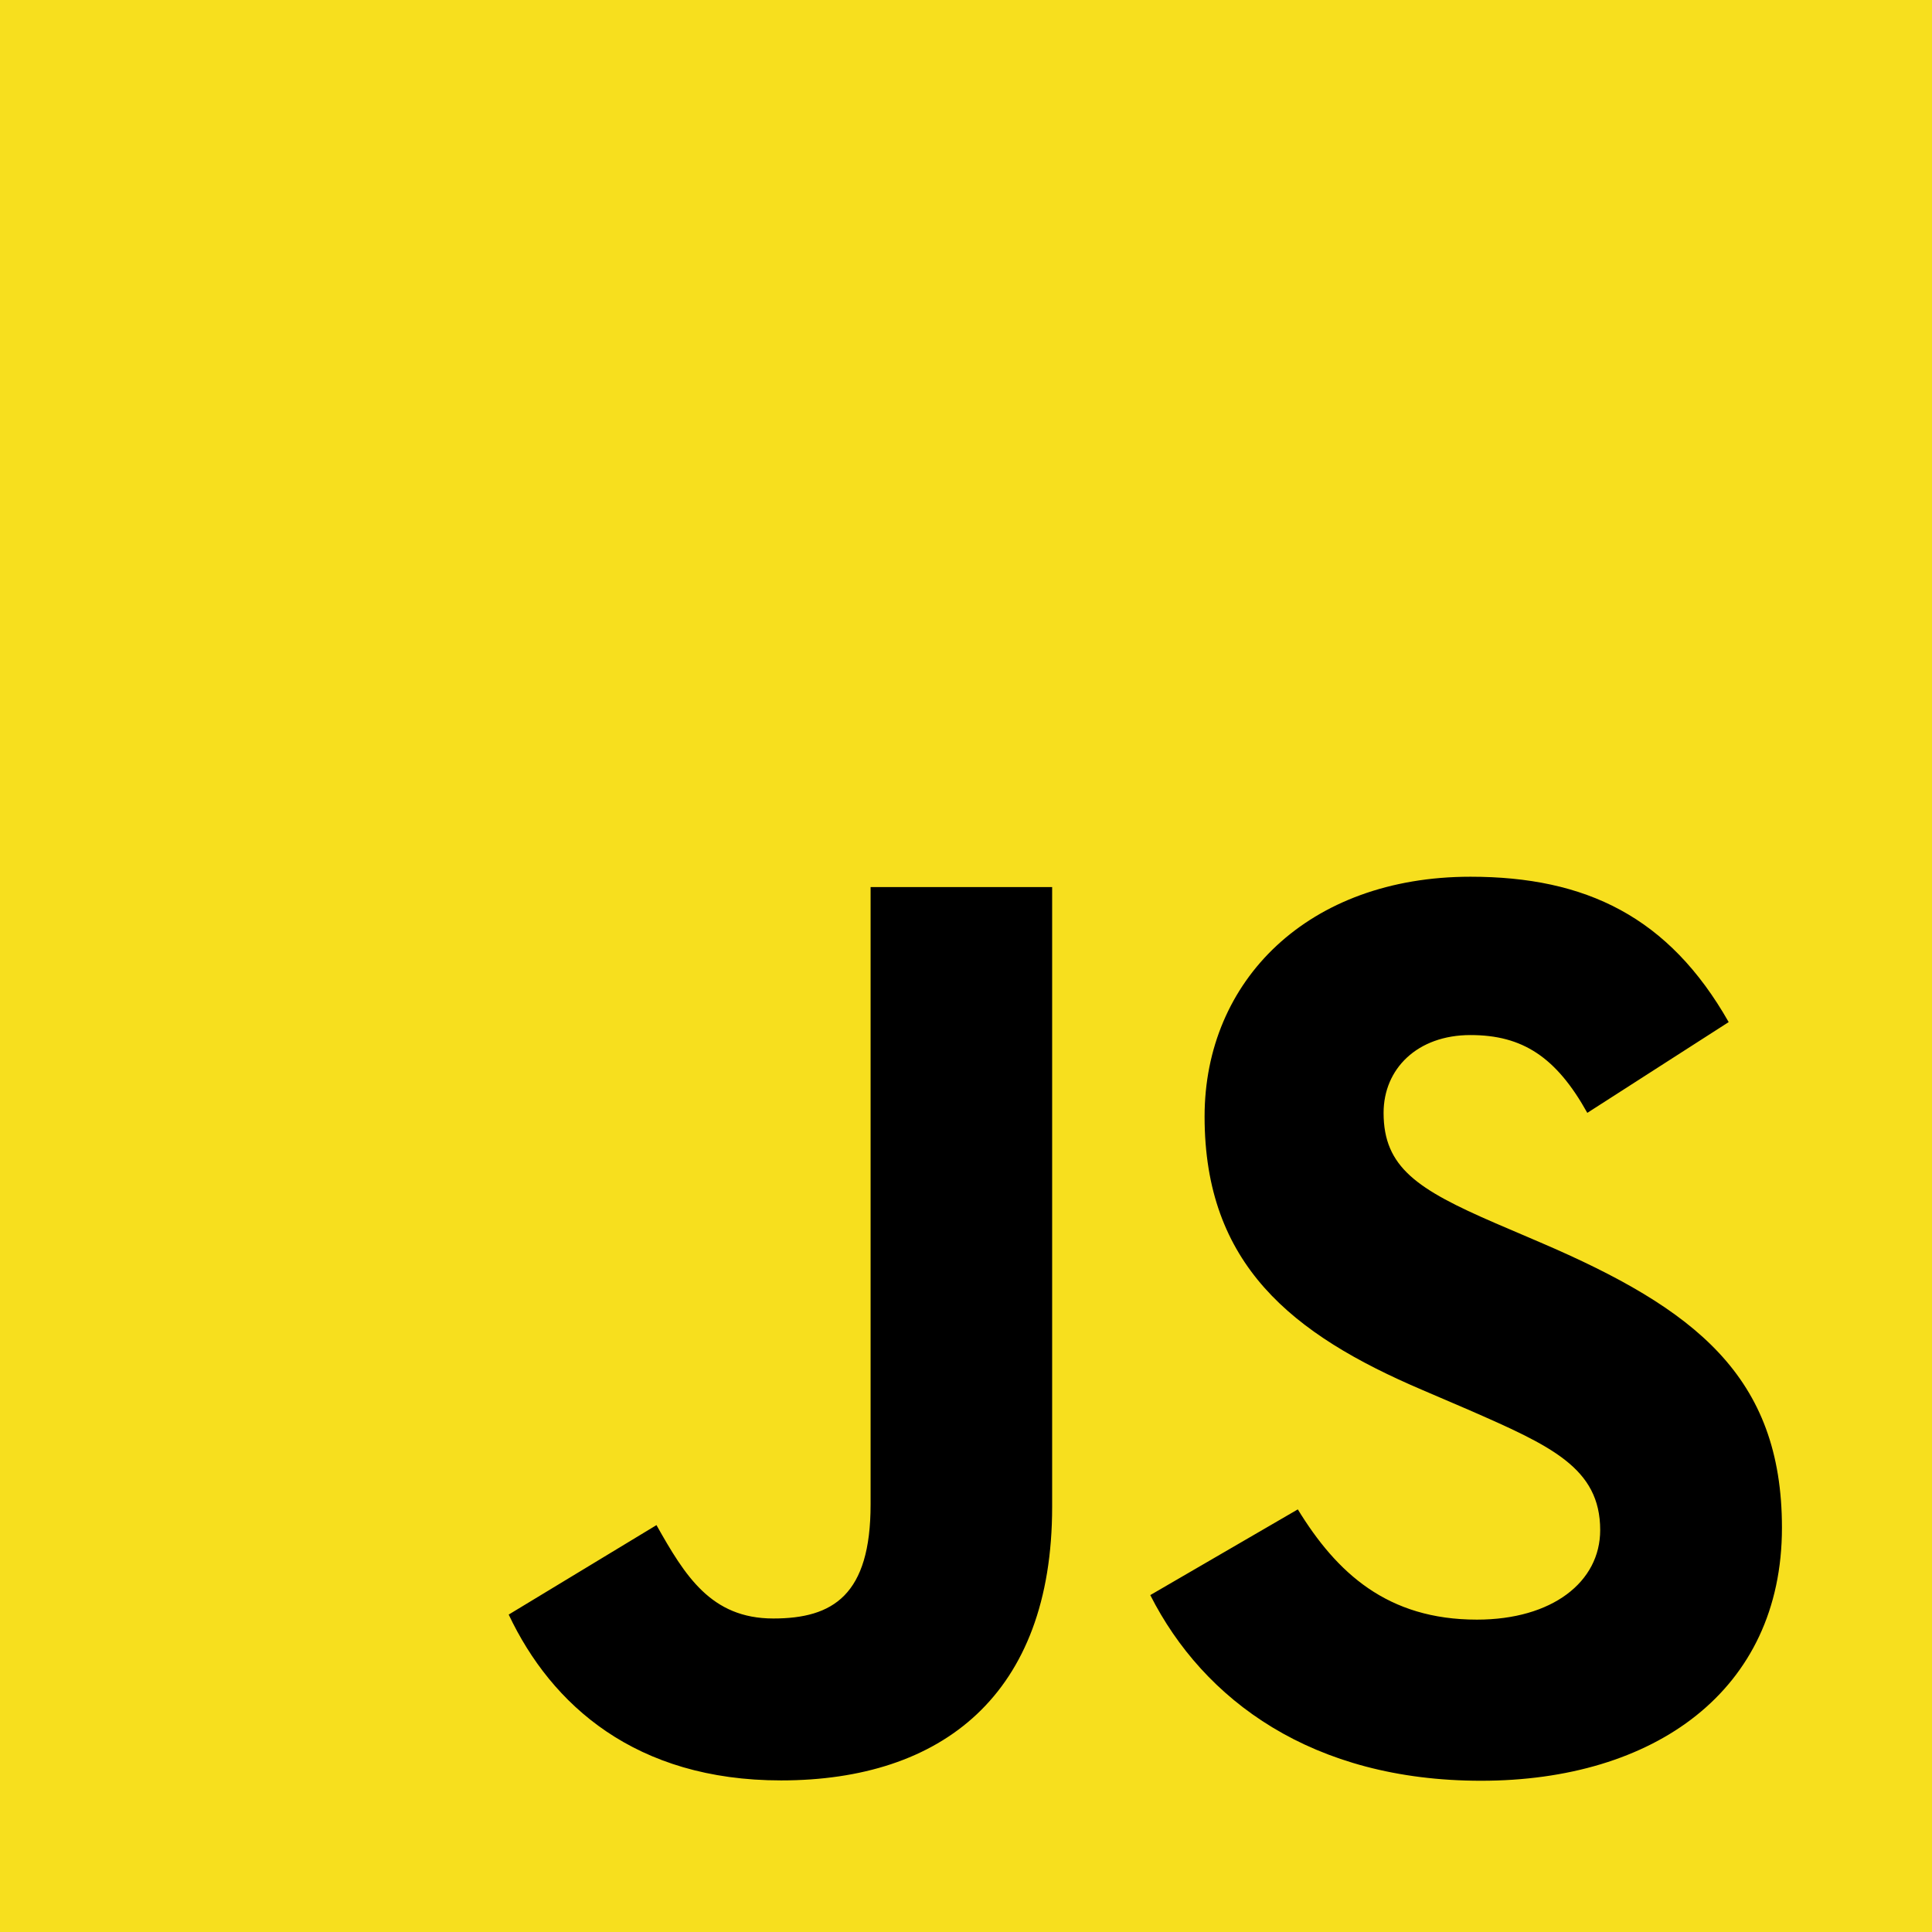
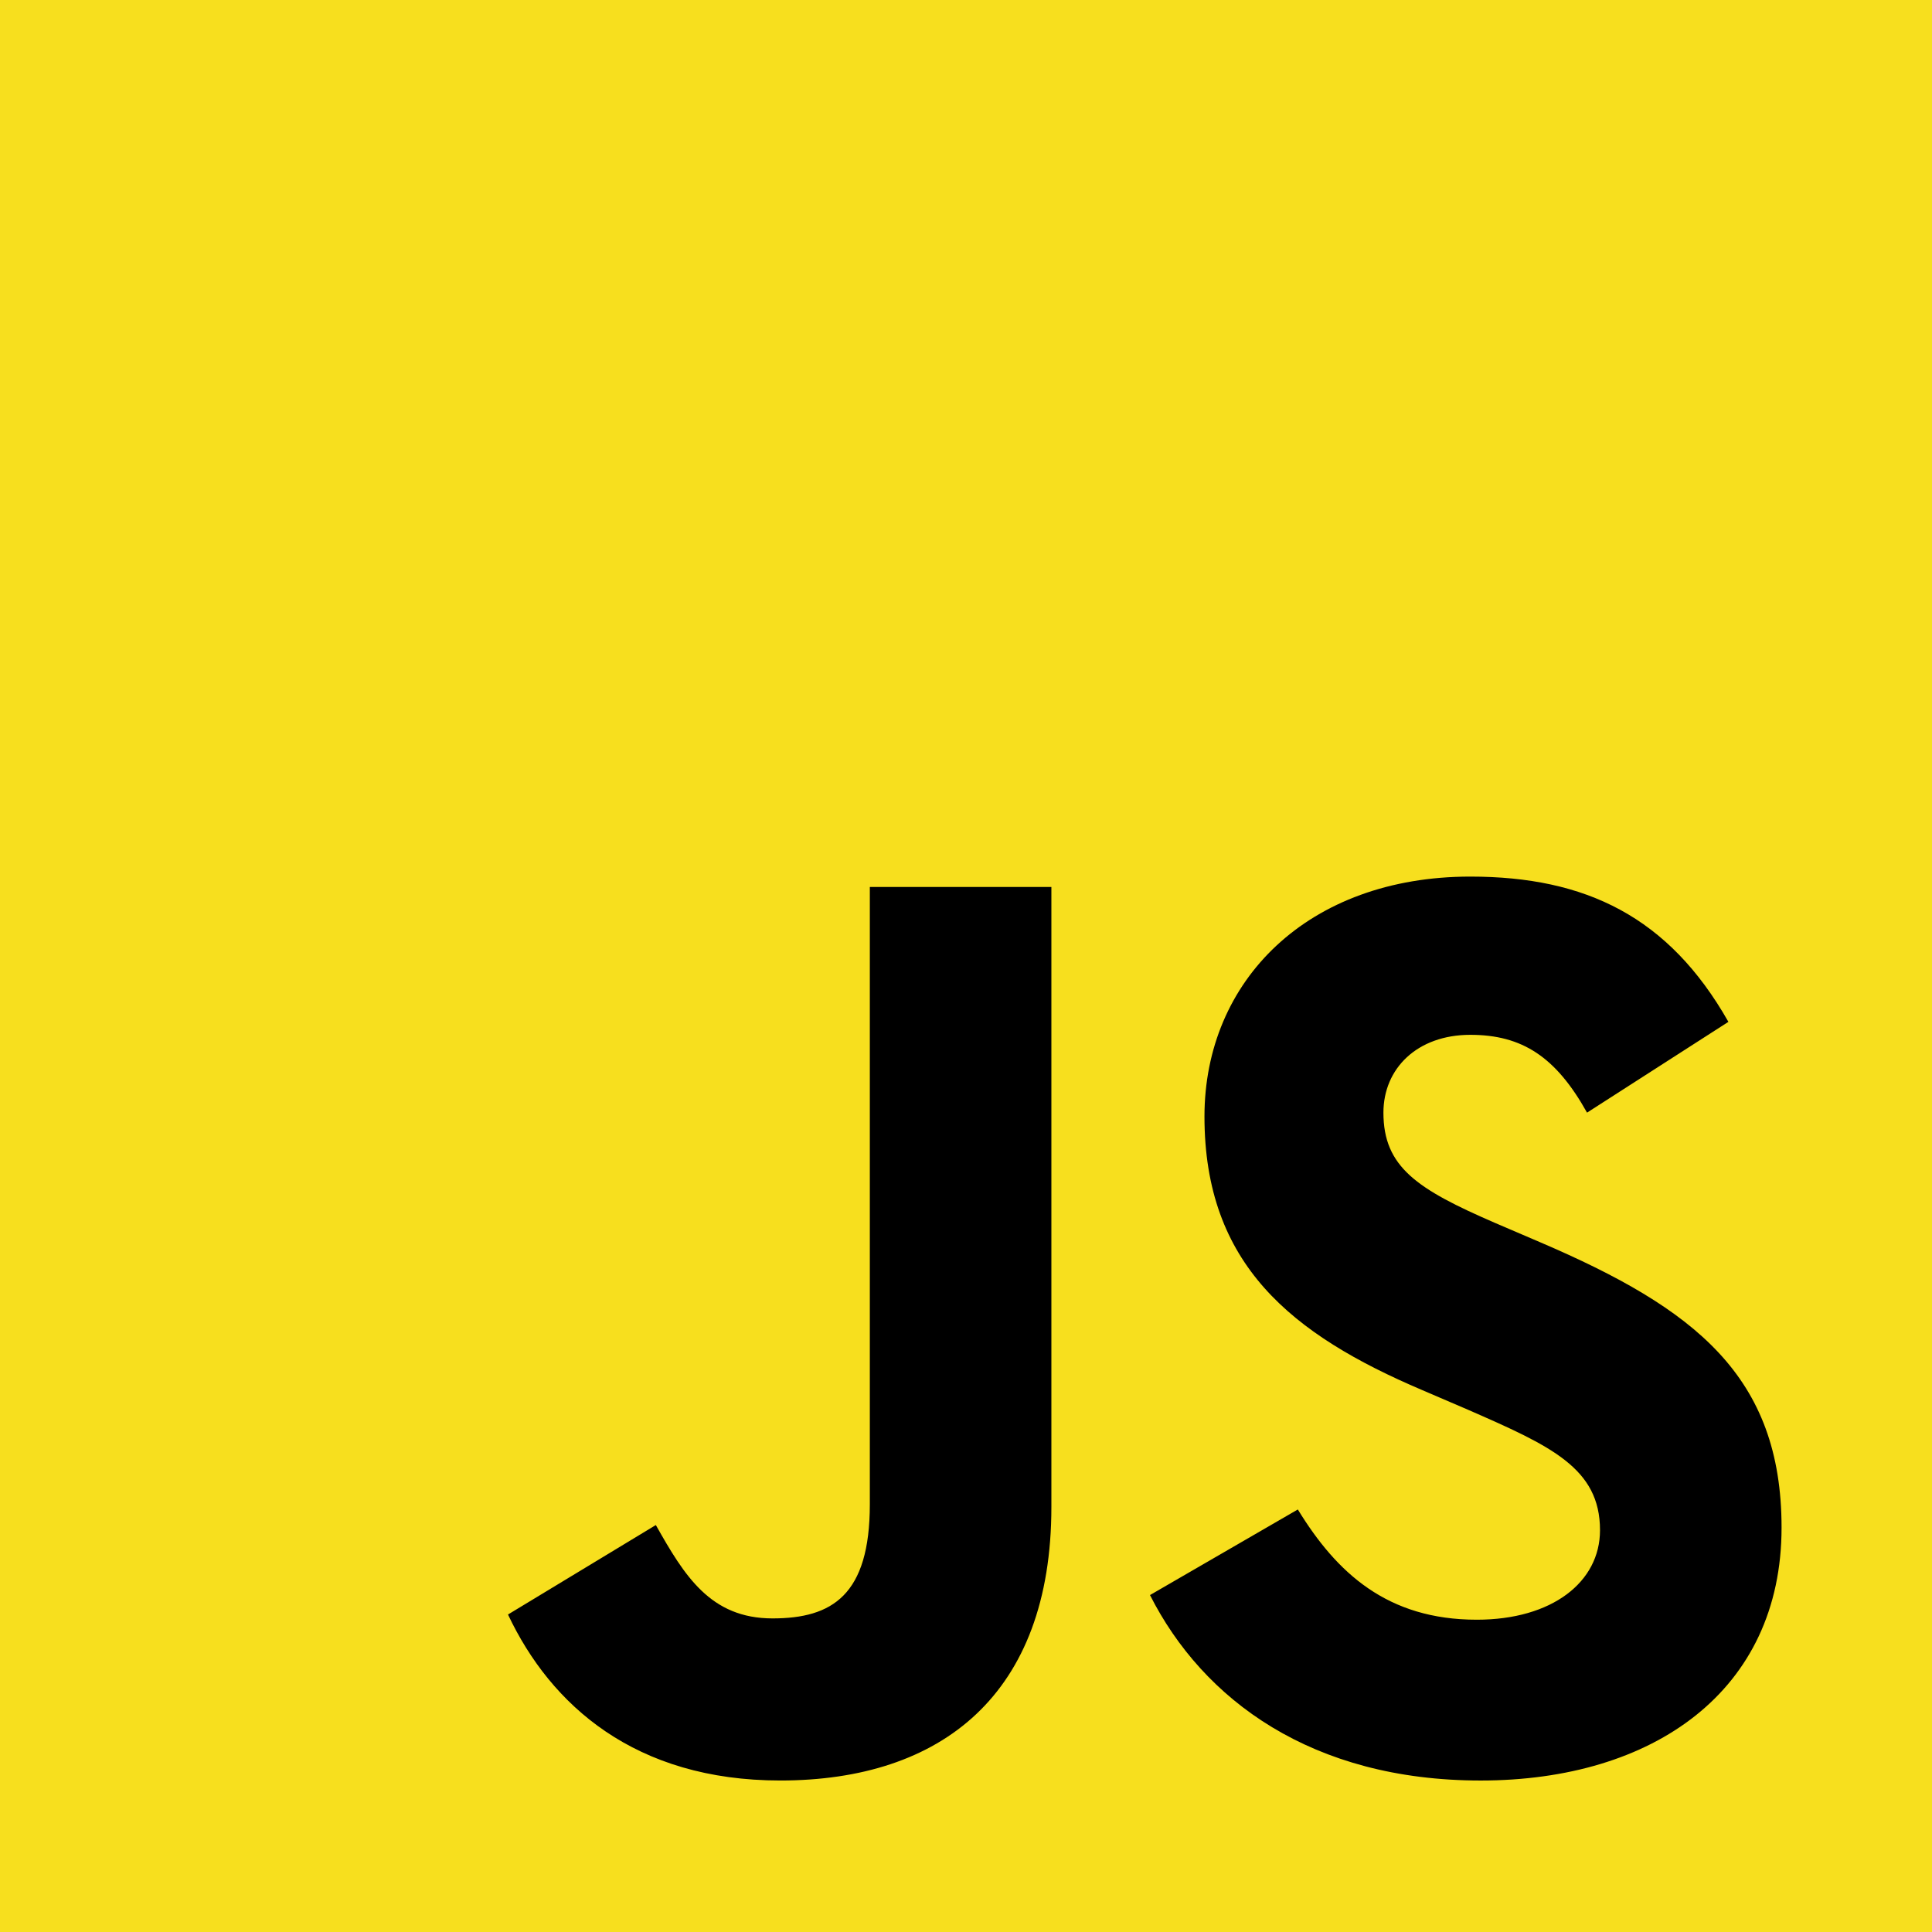
- <svg xmlns="http://www.w3.org/2000/svg" viewBox="0 0 630 630">
-   <rect width="630" height="630" fill="#f7df1e" />
-   <path d="m423.2 492.19c12.69 20.72 29.2 35.95 58.4 35.95 24.53 0 40.2-12.26 40.2-29.2 0-20.3-16.1-27.49-43.1-39.3l-14.8-6.35c-42.72-18.2-71.1-41-71.1-89.2 0-44.4 33.83-78.2 86.7-78.2 37.64 0 64.7 13.1 84.2 47.4l-46.1 29.6c-10.15-18.2-21.1-25.37-38.1-25.37-17.34 0-28.33 11-28.33 25.37 0 17.76 11 24.95 36.4 35.95l14.8 6.34c50.3 21.57 78.7 43.56 78.7 93 0 53.3-41.87 82.5-98.1 82.5-54.98 0-90.5-26.2-107.88-60.54zm-209.13 5.13c9.3 16.5 17.76 30.45 38.1 30.45 19.45 0 31.72-7.61 31.72-37.2v-201.3h59.2v202.1c0 61.3-35.94 89.2-88.4 89.2-47.4 0-74.85-24.53-88.81-54.075z" />
+ <svg xmlns="http://www.w3.org/2000/svg" width="1em" height="1em" viewBox="0 0 256 256">
+   <path fill="#f7df1e" d="M0 0h256v256H0z" />
+   <path d="m67.312 213.932l19.59-11.856c3.78 6.701 7.218 12.371 15.465 12.371c7.905 0 12.89-3.092 12.89-15.12v-81.798h24.057v82.138c0 24.917-14.606 36.259-35.916 36.259c-19.245 0-30.416-9.967-36.087-21.996m85.07-2.576l19.588-11.341c5.157 8.421 11.859 14.607 23.715 14.607c9.969 0 16.325-4.984 16.325-11.858c0-8.248-6.53-11.17-17.528-15.98l-6.013-2.58c-17.357-7.387-28.87-16.667-28.87-36.257c0-18.044 13.747-31.792 35.228-31.792c15.294 0 26.292 5.328 34.196 19.247l-18.732 12.03c-4.125-7.389-8.591-10.31-15.465-10.31c-7.046 0-11.514 4.468-11.514 10.31c0 7.217 4.468 10.14 14.778 14.608l6.014 2.577c20.45 8.765 31.963 17.7 31.963 37.804c0 21.654-17.012 33.51-39.867 33.51c-22.339 0-36.774-10.654-43.819-24.574" />
</svg>
